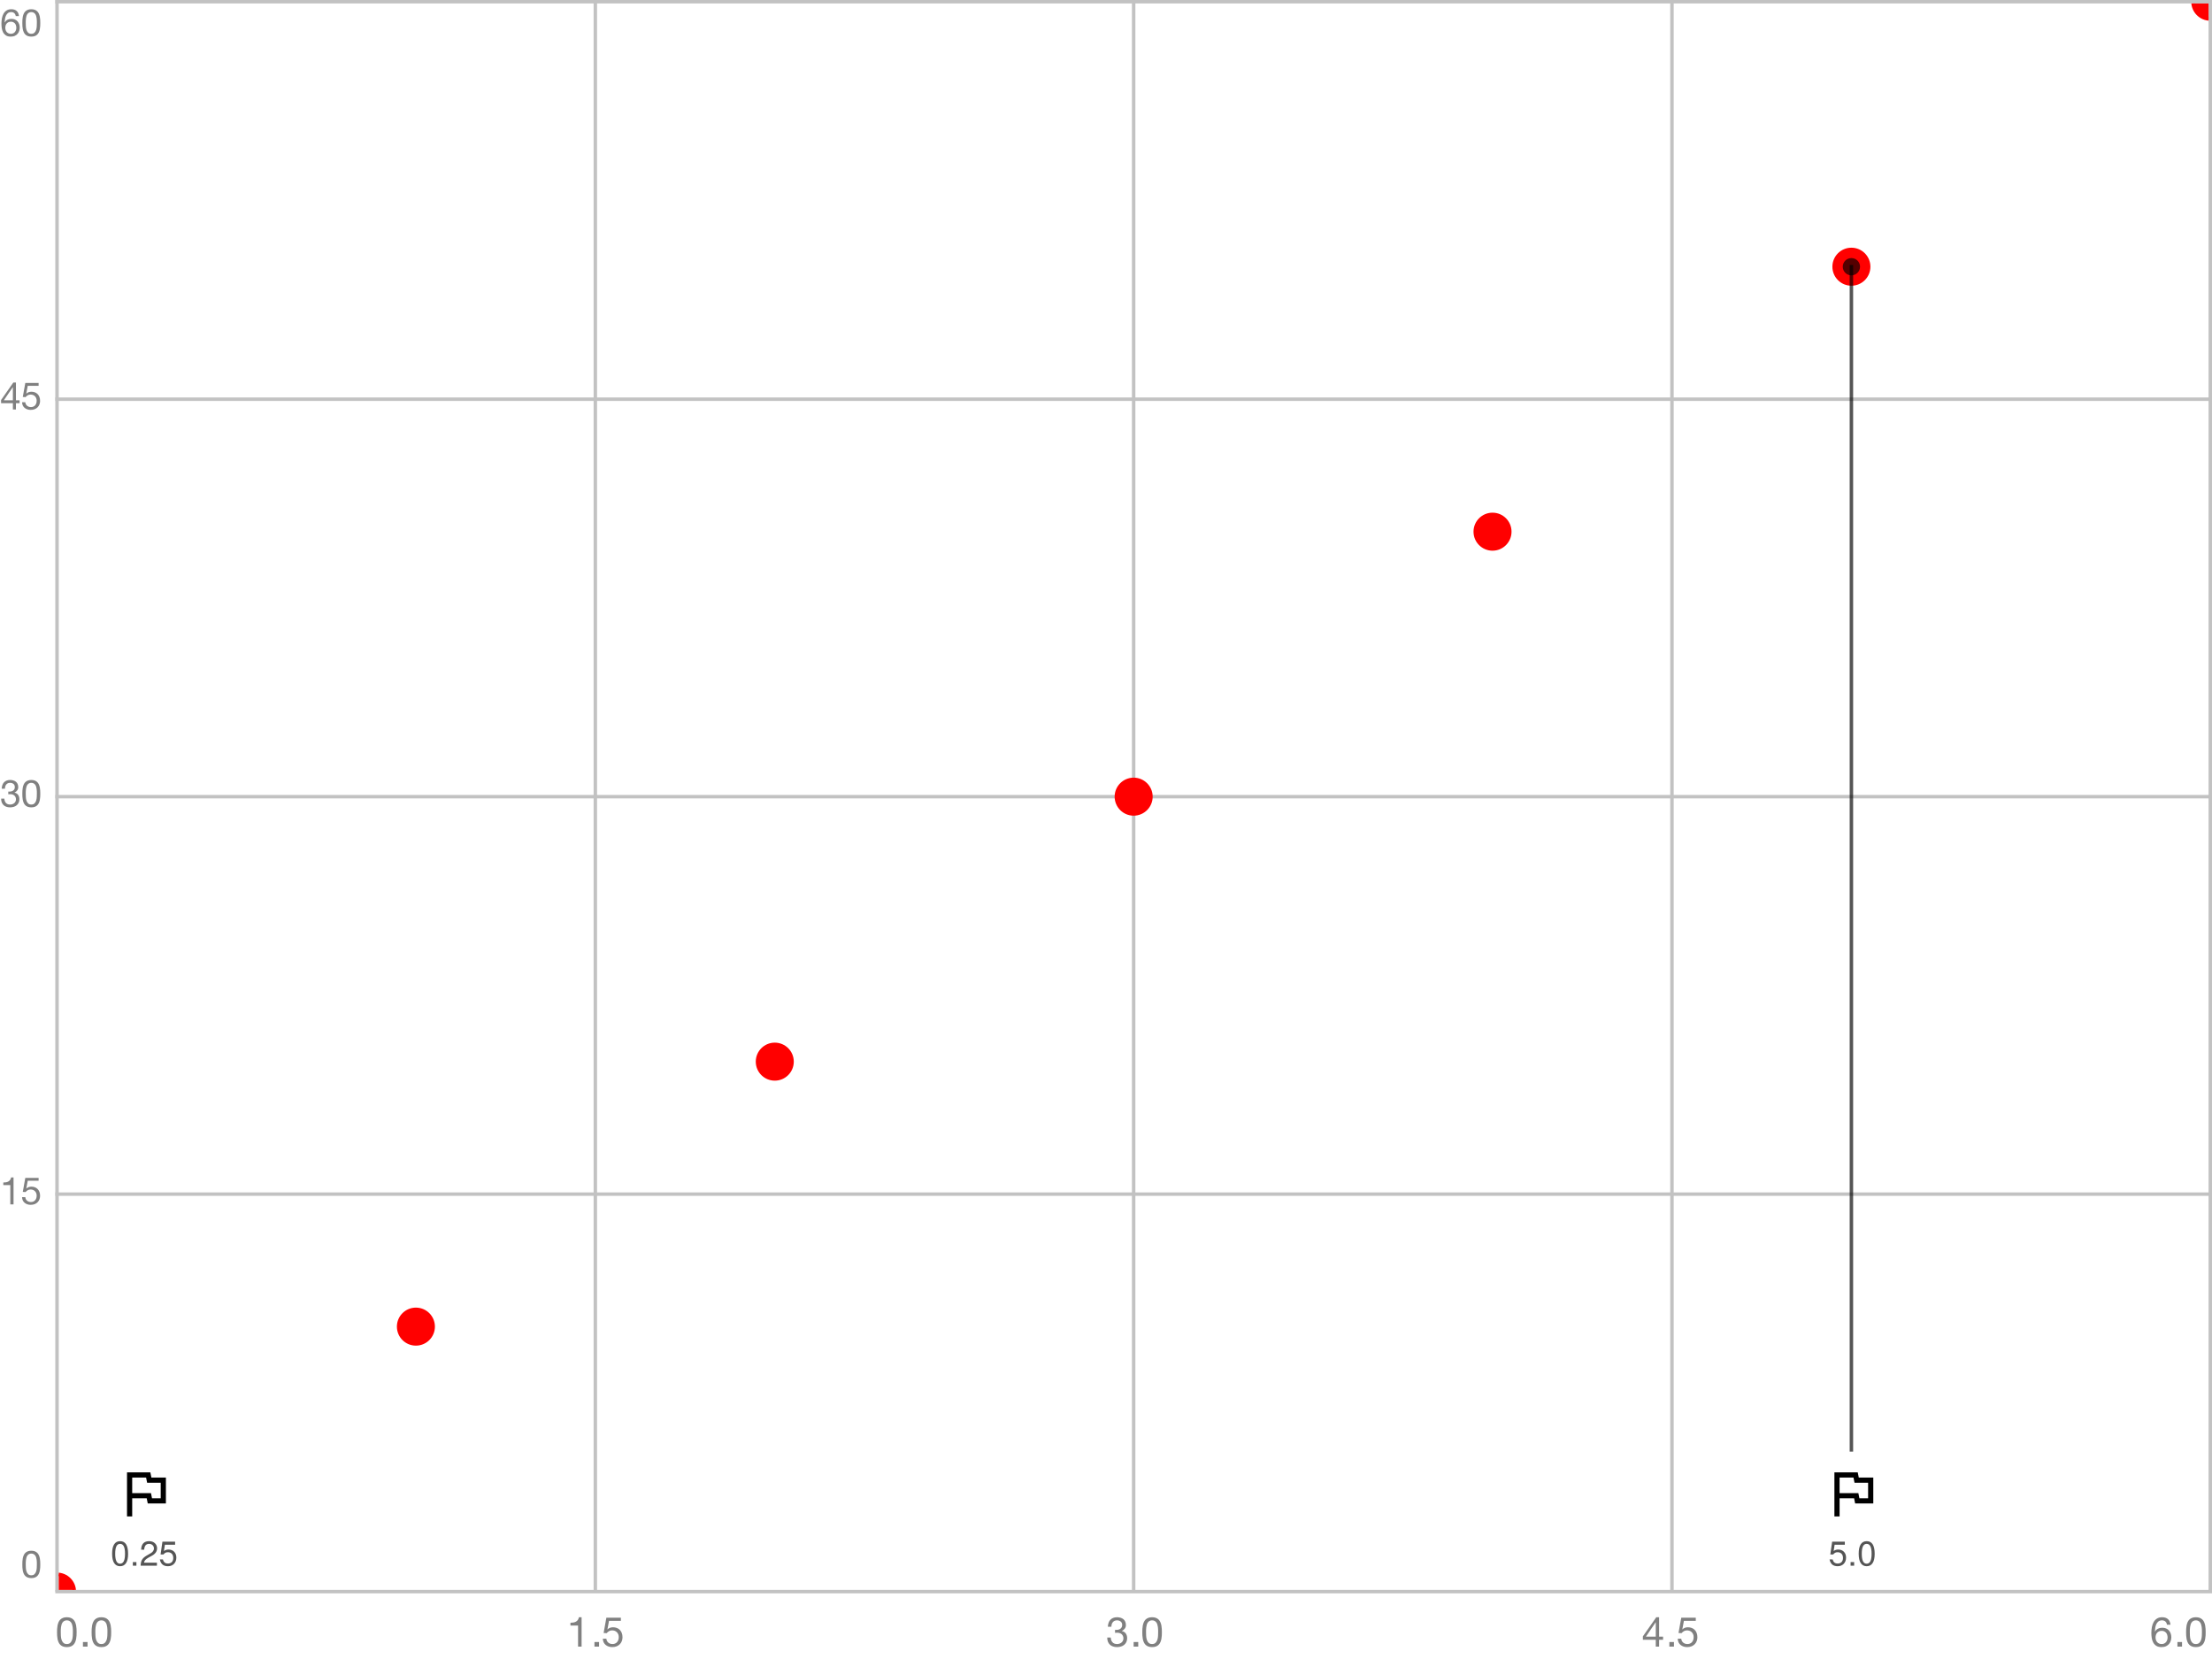
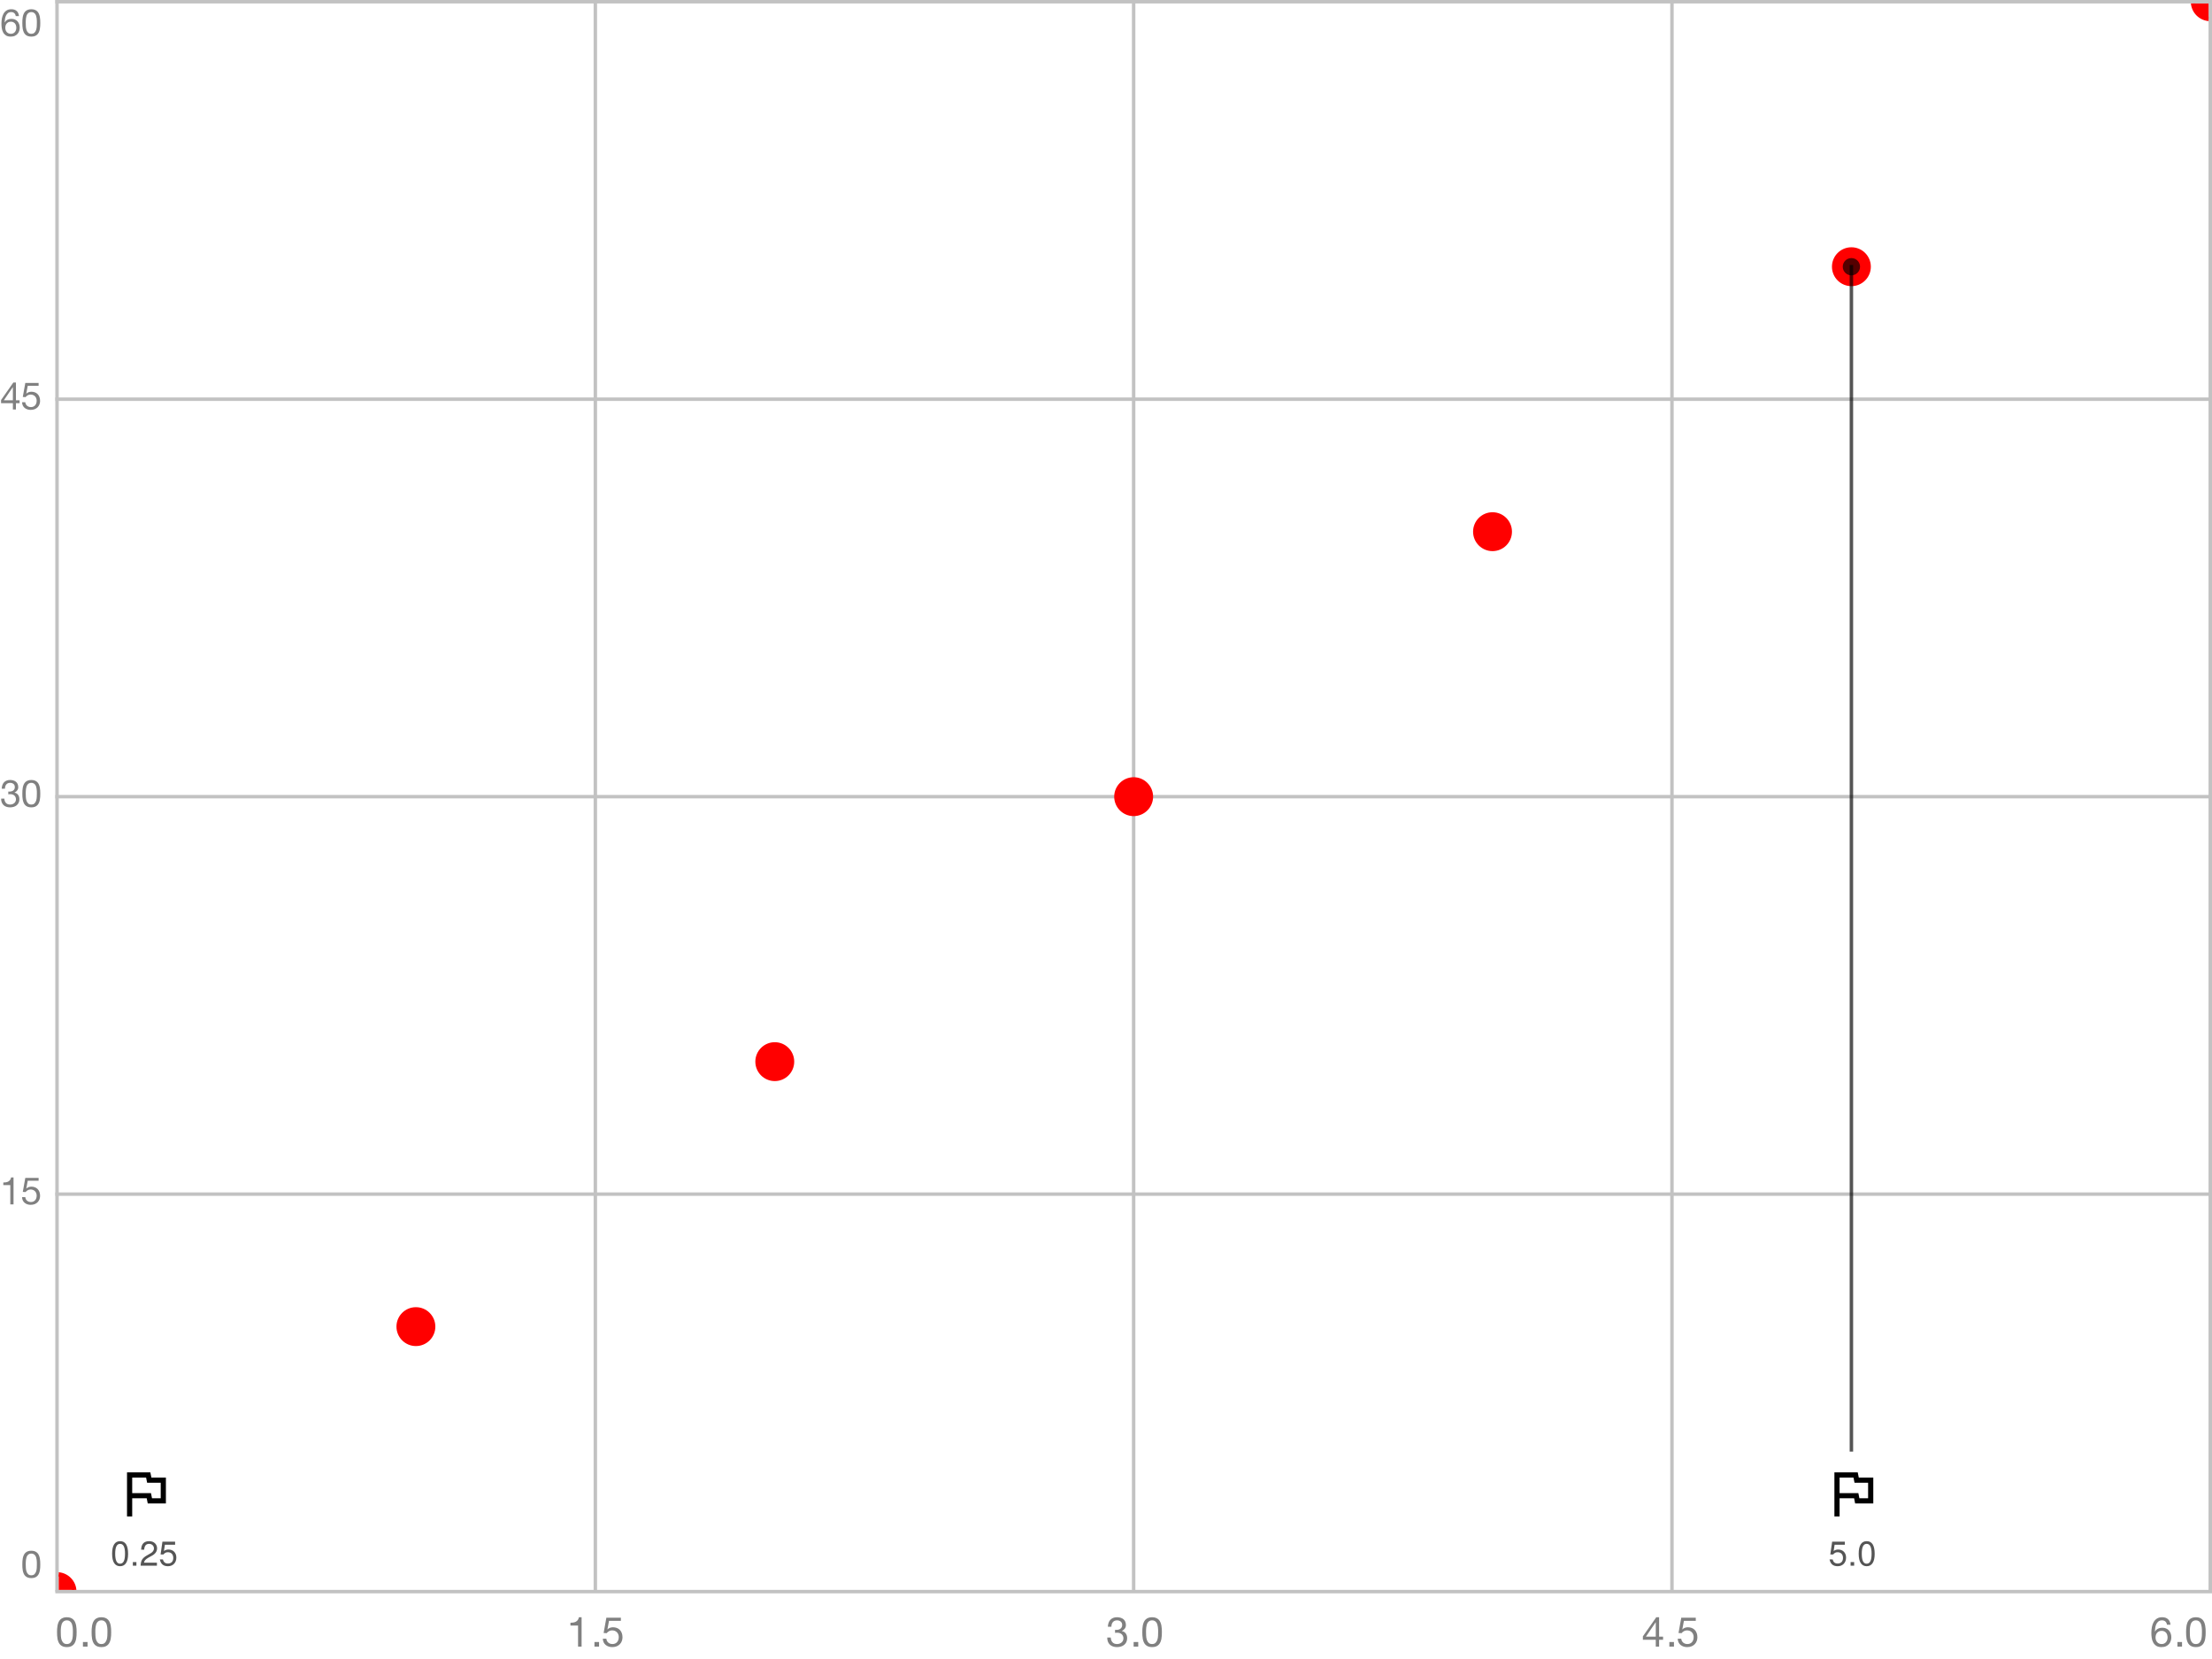
<svg xmlns="http://www.w3.org/2000/svg" color-interpolation="auto" color-rendering="auto" fill="black" fill-opacity="1" font-family="'Dialog'" font-size="12px" font-style="normal" font-weight="normal" height="480" image-rendering="auto" shape-rendering="auto" stroke="black" stroke-dasharray="none" stroke-dashoffset="0" stroke-linecap="square" stroke-linejoin="miter" stroke-miterlimit="10" stroke-opacity="1" stroke-width="1" text-rendering="auto" width="640">
  <defs id="genericDefs" />
  <g>
    <defs id="defs1">
      <clipPath clipPathUnits="userSpaceOnUse" id="clipPath1">
        <path d="M0 0 L17 0 L17 15 L0 15 L0 0 Z" />
      </clipPath>
      <clipPath clipPathUnits="userSpaceOnUse" id="clipPath2">
        <path d="M0 0 L12 0 L12 14 L0 14 L0 0 Z" />
      </clipPath>
      <clipPath clipPathUnits="userSpaceOnUse" id="clipPath3">
        <path d="M17 1 L639 1 L639 460 L17 460 L17 1 Z" />
      </clipPath>
      <clipPath clipPathUnits="userSpaceOnUse" id="clipPath4">
        <path d="M0 0 L0 33 L21 33 L21 0 Z" />
      </clipPath>
      <clipPath clipPathUnits="userSpaceOnUse" id="clipPath5">
        <path d="M0 0 L0 24 L24 24 L24 0 Z" />
      </clipPath>
      <clipPath clipPathUnits="userSpaceOnUse" id="clipPath6">
        <path d="M0 0 L0 33 L18 33 L18 0 Z" />
      </clipPath>
    </defs>
    <g color-interpolation="linearRGB" color-rendering="optimizeQuality" fill="rgb(194,194,194)" image-rendering="optimizeQuality" stroke="rgb(194,194,194)">
      <line fill="none" x1="16.5" x2="639.5" y1="0.5" y2="0.5" />
      <line fill="none" x1="16.5" x2="639.5" y1="115.5" y2="115.5" />
      <line fill="none" x1="16.5" x2="639.5" y1="230.5" y2="230.5" />
      <line fill="none" x1="16.5" x2="639.5" y1="345.5" y2="345.5" />
      <line fill="none" x1="16.5" x2="639.5" y1="460.5" y2="460.5" />
      <line fill="none" x1="16.5" x2="16.5" y1="0.5" y2="460" />
      <line fill="none" x1="172.25" x2="172.25" y1="0.5" y2="460" />
      <line fill="none" x1="328" x2="328" y1="0.5" y2="460" />
      <line fill="none" x1="483.75" x2="483.75" y1="0.5" y2="460" />
      <line fill="none" x1="639.5" x2="639.5" y1="0.5" y2="460" />
    </g>
    <g color-interpolation="linearRGB" color-rendering="optimizeQuality" fill="gray" font-family="'Helvetica Neue'" image-rendering="optimizeQuality" stroke="gray" transform="translate(16,465)">
      <path clip-path="url(#clipPath1)" d="M1.584 7.236 Q1.584 6.924 1.59 6.546 Q1.596 6.168 1.65 5.79 Q1.704 5.412 1.806 5.052 Q1.908 4.692 2.106 4.422 Q2.304 4.152 2.604 3.984 Q2.904 3.816 3.336 3.816 Q3.768 3.816 4.068 3.984 Q4.368 4.152 4.566 4.422 Q4.764 4.692 4.866 5.052 Q4.968 5.412 5.022 5.79 Q5.076 6.168 5.082 6.546 Q5.088 6.924 5.088 7.236 Q5.088 7.716 5.058 8.31 Q5.028 8.904 4.866 9.426 Q4.704 9.948 4.344 10.308 Q3.984 10.668 3.336 10.668 Q2.688 10.668 2.328 10.308 Q1.968 9.948 1.806 9.426 Q1.644 8.904 1.614 8.31 Q1.584 7.716 1.584 7.236 ZM0.504 7.248 Q0.504 7.716 0.528 8.22 Q0.552 8.724 0.648 9.204 Q0.744 9.684 0.924 10.11 Q1.104 10.536 1.416 10.86 Q1.728 11.184 2.202 11.37 Q2.676 11.556 3.336 11.556 Q4.008 11.556 4.476 11.37 Q4.944 11.184 5.256 10.86 Q5.568 10.536 5.748 10.11 Q5.928 9.684 6.024 9.204 Q6.12 8.724 6.144 8.22 Q6.168 7.716 6.168 7.248 Q6.168 6.78 6.144 6.276 Q6.12 5.772 6.024 5.292 Q5.928 4.812 5.748 4.38 Q5.568 3.948 5.256 3.624 Q4.944 3.3 4.47 3.108 Q3.996 2.916 3.336 2.916 Q2.676 2.916 2.202 3.108 Q1.728 3.3 1.416 3.624 Q1.104 3.948 0.924 4.38 Q0.744 4.812 0.648 5.292 Q0.552 5.772 0.528 6.276 Q0.504 6.78 0.504 7.248 ZM7.996 10.092 L7.996 11.424 L9.328 11.424 L9.328 10.092 ZM11.584 7.236 Q11.584 6.924 11.59 6.546 Q11.596 6.168 11.65 5.79 Q11.704 5.412 11.806 5.052 Q11.908 4.692 12.106 4.422 Q12.304 4.152 12.604 3.984 Q12.904 3.816 13.336 3.816 Q13.768 3.816 14.068 3.984 Q14.368 4.152 14.566 4.422 Q14.764 4.692 14.866 5.052 Q14.968 5.412 15.022 5.79 Q15.076 6.168 15.082 6.546 Q15.088 6.924 15.088 7.236 Q15.088 7.716 15.058 8.31 Q15.028 8.904 14.866 9.426 Q14.704 9.948 14.344 10.308 Q13.984 10.668 13.336 10.668 Q12.688 10.668 12.328 10.308 Q11.968 9.948 11.806 9.426 Q11.644 8.904 11.614 8.31 Q11.584 7.716 11.584 7.236 ZM10.504 7.248 Q10.504 7.716 10.528 8.22 Q10.552 8.724 10.648 9.204 Q10.744 9.684 10.924 10.11 Q11.104 10.536 11.416 10.86 Q11.728 11.184 12.202 11.37 Q12.676 11.556 13.336 11.556 Q14.008 11.556 14.476 11.37 Q14.944 11.184 15.256 10.86 Q15.568 10.536 15.748 10.11 Q15.928 9.684 16.024 9.204 Q16.12 8.724 16.144 8.22 Q16.168 7.716 16.168 7.248 Q16.168 6.78 16.144 6.276 Q16.12 5.772 16.024 5.292 Q15.928 4.812 15.748 4.38 Q15.568 3.948 15.256 3.624 Q14.944 3.3 14.47 3.108 Q13.996 2.916 13.336 2.916 Q12.676 2.916 12.202 3.108 Q11.728 3.3 11.416 3.624 Q11.104 3.948 10.924 4.38 Q10.744 4.812 10.648 5.292 Q10.552 5.772 10.528 6.276 Q10.504 6.78 10.504 7.248 Z" stroke="none" />
    </g>
    <g color-interpolation="linearRGB" color-rendering="optimizeQuality" fill="gray" font-family="'Helvetica Neue'" image-rendering="optimizeQuality" stroke="gray" transform="translate(164,465)">
      <path clip-path="url(#clipPath1)" d="M4.272 11.424 L4.272 2.916 L3.492 2.916 Q3.408 3.396 3.18 3.708 Q2.952 4.02 2.622 4.2 Q2.292 4.38 1.884 4.446 Q1.476 4.512 1.044 4.512 L1.044 5.328 L3.252 5.328 L3.252 11.424 ZM7.996 10.092 L7.996 11.424 L9.328 11.424 L9.328 10.092 ZM15.64 3.96 L15.64 3.06 L11.44 3.06 L10.648 7.476 L11.524 7.524 Q11.824 7.164 12.214 6.942 Q12.604 6.72 13.108 6.72 Q13.54 6.72 13.894 6.864 Q14.248 7.008 14.5 7.266 Q14.752 7.524 14.89 7.878 Q15.028 8.232 15.028 8.652 Q15.028 9.156 14.884 9.534 Q14.74 9.912 14.494 10.164 Q14.248 10.416 13.918 10.542 Q13.588 10.668 13.228 10.668 Q12.844 10.668 12.526 10.554 Q12.208 10.44 11.974 10.23 Q11.74 10.02 11.602 9.738 Q11.464 9.456 11.44 9.132 L10.42 9.132 Q10.432 9.708 10.648 10.164 Q10.864 10.62 11.236 10.926 Q11.608 11.232 12.094 11.394 Q12.58 11.556 13.132 11.556 Q13.876 11.556 14.434 11.322 Q14.992 11.088 15.364 10.692 Q15.736 10.296 15.922 9.786 Q16.108 9.276 16.108 8.736 Q16.108 8.004 15.892 7.458 Q15.676 6.912 15.304 6.546 Q14.932 6.18 14.428 6 Q13.924 5.82 13.36 5.82 Q12.928 5.82 12.49 5.97 Q12.052 6.12 11.776 6.432 L11.752 6.408 L12.208 3.96 Z" stroke="none" />
    </g>
    <g color-interpolation="linearRGB" color-rendering="optimizeQuality" fill="gray" font-family="'Helvetica Neue'" image-rendering="optimizeQuality" stroke="gray" transform="translate(320,465)">
      <path clip-path="url(#clipPath1)" d="M2.616 6.564 L2.616 7.428 Q2.904 7.392 3.228 7.392 Q3.612 7.392 3.942 7.494 Q4.272 7.596 4.512 7.806 Q4.752 8.016 4.896 8.322 Q5.04 8.628 5.04 9.024 Q5.04 9.408 4.89 9.714 Q4.74 10.02 4.488 10.23 Q4.236 10.44 3.9 10.554 Q3.564 10.668 3.192 10.668 Q2.316 10.668 1.86 10.146 Q1.404 9.624 1.38 8.796 L0.36 8.796 Q0.348 9.456 0.546 9.972 Q0.744 10.488 1.116 10.842 Q1.488 11.196 2.016 11.376 Q2.544 11.556 3.192 11.556 Q3.792 11.556 4.326 11.394 Q4.86 11.232 5.256 10.908 Q5.652 10.584 5.886 10.098 Q6.12 9.612 6.12 8.976 Q6.12 8.208 5.742 7.644 Q5.364 7.08 4.584 6.912 L4.584 6.888 Q5.088 6.66 5.424 6.216 Q5.76 5.772 5.76 5.196 Q5.76 4.608 5.562 4.176 Q5.364 3.744 5.016 3.468 Q4.668 3.192 4.194 3.054 Q3.72 2.916 3.168 2.916 Q2.532 2.916 2.046 3.12 Q1.56 3.324 1.236 3.684 Q0.912 4.044 0.738 4.548 Q0.564 5.052 0.54 5.664 L1.56 5.664 Q1.56 5.292 1.656 4.956 Q1.752 4.62 1.95 4.368 Q2.148 4.116 2.454 3.966 Q2.76 3.816 3.168 3.816 Q3.816 3.816 4.248 4.158 Q4.68 4.5 4.68 5.184 Q4.68 5.52 4.548 5.784 Q4.416 6.048 4.194 6.222 Q3.972 6.396 3.678 6.486 Q3.384 6.576 3.06 6.576 L2.844 6.576 Q2.784 6.576 2.724 6.576 Q2.676 6.576 2.616 6.564 ZM7.996 10.092 L7.996 11.424 L9.328 11.424 L9.328 10.092 ZM11.584 7.236 Q11.584 6.924 11.59 6.546 Q11.596 6.168 11.65 5.79 Q11.704 5.412 11.806 5.052 Q11.908 4.692 12.106 4.422 Q12.304 4.152 12.604 3.984 Q12.904 3.816 13.336 3.816 Q13.768 3.816 14.068 3.984 Q14.368 4.152 14.566 4.422 Q14.764 4.692 14.866 5.052 Q14.968 5.412 15.022 5.79 Q15.076 6.168 15.082 6.546 Q15.088 6.924 15.088 7.236 Q15.088 7.716 15.058 8.31 Q15.028 8.904 14.866 9.426 Q14.704 9.948 14.344 10.308 Q13.984 10.668 13.336 10.668 Q12.688 10.668 12.328 10.308 Q11.968 9.948 11.806 9.426 Q11.644 8.904 11.614 8.31 Q11.584 7.716 11.584 7.236 ZM10.504 7.248 Q10.504 7.716 10.528 8.22 Q10.552 8.724 10.648 9.204 Q10.744 9.684 10.924 10.11 Q11.104 10.536 11.416 10.86 Q11.728 11.184 12.202 11.37 Q12.676 11.556 13.336 11.556 Q14.008 11.556 14.476 11.37 Q14.944 11.184 15.256 10.86 Q15.568 10.536 15.748 10.11 Q15.928 9.684 16.024 9.204 Q16.12 8.724 16.144 8.22 Q16.168 7.716 16.168 7.248 Q16.168 6.78 16.144 6.276 Q16.12 5.772 16.024 5.292 Q15.928 4.812 15.748 4.38 Q15.568 3.948 15.256 3.624 Q14.944 3.3 14.47 3.108 Q13.996 2.916 13.336 2.916 Q12.676 2.916 12.202 3.108 Q11.728 3.3 11.416 3.624 Q11.104 3.948 10.924 4.38 Q10.744 4.812 10.648 5.292 Q10.552 5.772 10.528 6.276 Q10.504 6.78 10.504 7.248 Z" stroke="none" />
    </g>
    <g color-interpolation="linearRGB" color-rendering="optimizeQuality" fill="gray" font-family="'Helvetica Neue'" image-rendering="optimizeQuality" stroke="gray" transform="translate(475,465)">
      <path clip-path="url(#clipPath1)" d="M4.068 8.532 L1.212 8.532 L4.044 4.368 L4.068 4.368 ZM5.028 8.532 L5.028 2.916 L4.212 2.916 L0.336 8.448 L0.336 9.432 L4.068 9.432 L4.068 11.424 L5.028 11.424 L5.028 9.432 L6.18 9.432 L6.18 8.532 ZM7.996 10.092 L7.996 11.424 L9.328 11.424 L9.328 10.092 ZM15.64 3.96 L15.64 3.06 L11.44 3.06 L10.648 7.476 L11.524 7.524 Q11.824 7.164 12.214 6.942 Q12.604 6.72 13.108 6.72 Q13.54 6.72 13.894 6.864 Q14.248 7.008 14.5 7.266 Q14.752 7.524 14.89 7.878 Q15.028 8.232 15.028 8.652 Q15.028 9.156 14.884 9.534 Q14.74 9.912 14.494 10.164 Q14.248 10.416 13.918 10.542 Q13.588 10.668 13.228 10.668 Q12.844 10.668 12.526 10.554 Q12.208 10.44 11.974 10.23 Q11.74 10.02 11.602 9.738 Q11.464 9.456 11.44 9.132 L10.42 9.132 Q10.432 9.708 10.648 10.164 Q10.864 10.62 11.236 10.926 Q11.608 11.232 12.094 11.394 Q12.58 11.556 13.132 11.556 Q13.876 11.556 14.434 11.322 Q14.992 11.088 15.364 10.692 Q15.736 10.296 15.922 9.786 Q16.108 9.276 16.108 8.736 Q16.108 8.004 15.892 7.458 Q15.676 6.912 15.304 6.546 Q14.932 6.18 14.428 6 Q13.924 5.82 13.36 5.82 Q12.928 5.82 12.49 5.97 Q12.052 6.12 11.776 6.432 L11.752 6.408 L12.208 3.96 Z" stroke="none" />
    </g>
    <g color-interpolation="linearRGB" color-rendering="optimizeQuality" fill="gray" font-family="'Helvetica Neue'" image-rendering="optimizeQuality" stroke="gray" transform="translate(622,465)">
      <path clip-path="url(#clipPath1)" d="M4.968 5.088 L5.988 5.088 Q5.892 4.032 5.268 3.474 Q4.644 2.916 3.588 2.916 Q2.676 2.916 2.076 3.3 Q1.476 3.684 1.116 4.32 Q0.756 4.956 0.606 5.778 Q0.456 6.6 0.456 7.476 Q0.456 8.148 0.558 8.868 Q0.66 9.588 0.972 10.188 Q1.284 10.788 1.86 11.172 Q2.436 11.556 3.384 11.556 Q4.188 11.556 4.734 11.286 Q5.28 11.016 5.61 10.602 Q5.94 10.188 6.084 9.684 Q6.228 9.18 6.228 8.712 Q6.228 8.124 6.048 7.62 Q5.868 7.116 5.538 6.744 Q5.208 6.372 4.722 6.162 Q4.236 5.952 3.624 5.952 Q2.928 5.952 2.394 6.216 Q1.86 6.48 1.5 7.068 L1.476 7.044 Q1.488 6.552 1.572 5.988 Q1.656 5.424 1.878 4.938 Q2.1 4.452 2.496 4.134 Q2.892 3.816 3.54 3.816 Q4.152 3.816 4.524 4.164 Q4.896 4.512 4.968 5.088 ZM3.432 6.852 Q3.864 6.852 4.188 7.008 Q4.512 7.164 4.728 7.422 Q4.944 7.68 5.046 8.034 Q5.148 8.388 5.148 8.784 Q5.148 9.156 5.034 9.498 Q4.92 9.84 4.704 10.104 Q4.488 10.368 4.17 10.518 Q3.852 10.668 3.432 10.668 Q3.012 10.668 2.682 10.518 Q2.352 10.368 2.13 10.116 Q1.908 9.864 1.788 9.516 Q1.668 9.168 1.668 8.772 Q1.668 8.376 1.782 8.022 Q1.896 7.668 2.124 7.41 Q2.352 7.152 2.676 7.002 Q3 6.852 3.432 6.852 ZM7.996 10.092 L7.996 11.424 L9.328 11.424 L9.328 10.092 ZM11.584 7.236 Q11.584 6.924 11.59 6.546 Q11.596 6.168 11.65 5.79 Q11.704 5.412 11.806 5.052 Q11.908 4.692 12.106 4.422 Q12.304 4.152 12.604 3.984 Q12.904 3.816 13.336 3.816 Q13.768 3.816 14.068 3.984 Q14.368 4.152 14.566 4.422 Q14.764 4.692 14.866 5.052 Q14.968 5.412 15.022 5.79 Q15.076 6.168 15.082 6.546 Q15.088 6.924 15.088 7.236 Q15.088 7.716 15.058 8.31 Q15.028 8.904 14.866 9.426 Q14.704 9.948 14.344 10.308 Q13.984 10.668 13.336 10.668 Q12.688 10.668 12.328 10.308 Q11.968 9.948 11.806 9.426 Q11.644 8.904 11.614 8.31 Q11.584 7.716 11.584 7.236 ZM10.504 7.248 Q10.504 7.716 10.528 8.22 Q10.552 8.724 10.648 9.204 Q10.744 9.684 10.924 10.11 Q11.104 10.536 11.416 10.86 Q11.728 11.184 12.202 11.37 Q12.676 11.556 13.336 11.556 Q14.008 11.556 14.476 11.37 Q14.944 11.184 15.256 10.86 Q15.568 10.536 15.748 10.11 Q15.928 9.684 16.024 9.204 Q16.12 8.724 16.144 8.22 Q16.168 7.716 16.168 7.248 Q16.168 6.78 16.144 6.276 Q16.12 5.772 16.024 5.292 Q15.928 4.812 15.748 4.38 Q15.568 3.948 15.256 3.624 Q14.944 3.3 14.47 3.108 Q13.996 2.916 13.336 2.916 Q12.676 2.916 12.202 3.108 Q11.728 3.3 11.416 3.624 Q11.104 3.948 10.924 4.38 Q10.744 4.812 10.648 5.292 Q10.552 5.772 10.528 6.276 Q10.504 6.78 10.504 7.248 Z" stroke="none" />
    </g>
    <g color-interpolation="linearRGB" color-rendering="optimizeQuality" fill="gray" font-family="'Helvetica Neue'" font-size="11px" image-rendering="optimizeQuality" stroke="gray" transform="translate(0,446)">
      <path clip-path="url(#clipPath2)" d="M7.452 6.633 Q7.452 6.347 7.457 6 Q7.463 5.654 7.513 5.308 Q7.562 4.961 7.655 4.631 Q7.749 4.301 7.931 4.053 Q8.112 3.806 8.387 3.652 Q8.662 3.498 9.058 3.498 Q9.454 3.498 9.729 3.652 Q10.004 3.806 10.185 4.053 Q10.367 4.301 10.46 4.631 Q10.554 4.961 10.604 5.308 Q10.653 5.654 10.659 6 Q10.664 6.347 10.664 6.633 Q10.664 7.073 10.636 7.617 Q10.609 8.162 10.46 8.64 Q10.312 9.119 9.982 9.449 Q9.652 9.779 9.058 9.779 Q8.464 9.779 8.134 9.449 Q7.804 9.119 7.655 8.64 Q7.507 8.162 7.479 7.617 Q7.452 7.073 7.452 6.633 ZM6.462 6.644 Q6.462 7.073 6.484 7.535 Q6.506 7.997 6.594 8.437 Q6.682 8.877 6.847 9.268 Q7.012 9.658 7.298 9.955 Q7.584 10.252 8.018 10.422 Q8.453 10.593 9.058 10.593 Q9.674 10.593 10.103 10.422 Q10.532 10.252 10.818 9.955 Q11.104 9.658 11.269 9.268 Q11.434 8.877 11.522 8.437 Q11.61 7.997 11.632 7.535 Q11.654 7.073 11.654 6.644 Q11.654 6.215 11.632 5.753 Q11.61 5.291 11.522 4.851 Q11.434 4.411 11.269 4.015 Q11.104 3.619 10.818 3.322 Q10.532 3.025 10.098 2.849 Q9.663 2.673 9.058 2.673 Q8.453 2.673 8.018 2.849 Q7.584 3.025 7.298 3.322 Q7.012 3.619 6.847 4.015 Q6.682 4.411 6.594 4.851 Q6.506 5.291 6.484 5.753 Q6.462 6.215 6.462 6.644 Z" stroke="none" />
    </g>
    <g color-interpolation="linearRGB" color-rendering="optimizeQuality" fill="gray" font-family="'Helvetica Neue'" font-size="11px" image-rendering="optimizeQuality" stroke="gray" transform="translate(0,338)">
      <path clip-path="url(#clipPath2)" d="M3.916 10.472 L3.916 2.673 L3.201 2.673 Q3.124 3.113 2.915 3.399 Q2.706 3.685 2.404 3.85 Q2.101 4.015 1.727 4.075 Q1.353 4.136 0.957 4.136 L0.957 4.884 L2.981 4.884 L2.981 10.472 ZM11.17 3.63 L11.17 2.805 L7.32 2.805 L6.594 6.853 L7.397 6.897 Q7.672 6.567 8.03 6.364 Q8.387 6.16 8.849 6.16 Q9.245 6.16 9.569 6.292 Q9.894 6.424 10.125 6.66 Q10.356 6.897 10.482 7.221 Q10.609 7.546 10.609 7.931 Q10.609 8.393 10.477 8.739 Q10.345 9.086 10.12 9.317 Q9.894 9.548 9.591 9.664 Q9.289 9.779 8.959 9.779 Q8.607 9.779 8.316 9.675 Q8.024 9.57 7.809 9.377 Q7.595 9.185 7.468 8.927 Q7.342 8.668 7.32 8.371 L6.385 8.371 Q6.396 8.899 6.594 9.317 Q6.792 9.735 7.133 10.015 Q7.474 10.296 7.92 10.444 Q8.365 10.593 8.871 10.593 Q9.553 10.593 10.065 10.379 Q10.576 10.164 10.917 9.801 Q11.258 9.438 11.428 8.97 Q11.599 8.503 11.599 8.008 Q11.599 7.337 11.401 6.837 Q11.203 6.336 10.862 6 Q10.521 5.665 10.059 5.5 Q9.597 5.335 9.08 5.335 Q8.684 5.335 8.283 5.473 Q7.881 5.61 7.628 5.896 L7.606 5.874 L8.024 3.63 Z" stroke="none" />
    </g>
    <g color-interpolation="linearRGB" color-rendering="optimizeQuality" fill="gray" font-family="'Helvetica Neue'" font-size="11px" image-rendering="optimizeQuality" stroke="gray" transform="translate(0,223)">
      <path clip-path="url(#clipPath2)" d="M2.398 6.017 L2.398 6.809 Q2.662 6.776 2.959 6.776 Q3.311 6.776 3.614 6.87 Q3.916 6.963 4.136 7.155 Q4.356 7.348 4.488 7.628 Q4.62 7.909 4.62 8.272 Q4.62 8.624 4.482 8.905 Q4.345 9.185 4.114 9.377 Q3.883 9.57 3.575 9.675 Q3.267 9.779 2.926 9.779 Q2.123 9.779 1.705 9.3 Q1.287 8.822 1.265 8.063 L0.33 8.063 Q0.319 8.668 0.5 9.141 Q0.682 9.614 1.023 9.938 Q1.364 10.263 1.848 10.428 Q2.332 10.593 2.926 10.593 Q3.476 10.593 3.966 10.444 Q4.455 10.296 4.818 9.999 Q5.181 9.702 5.396 9.257 Q5.61 8.811 5.61 8.228 Q5.61 7.524 5.263 7.007 Q4.917 6.49 4.202 6.336 L4.202 6.314 Q4.664 6.105 4.972 5.698 Q5.28 5.291 5.28 4.763 Q5.28 4.224 5.098 3.828 Q4.917 3.432 4.598 3.179 Q4.279 2.926 3.845 2.8 Q3.41 2.673 2.904 2.673 Q2.321 2.673 1.875 2.86 Q1.43 3.047 1.133 3.377 Q0.836 3.707 0.676 4.169 Q0.517 4.631 0.495 5.192 L1.43 5.192 Q1.43 4.851 1.518 4.543 Q1.606 4.235 1.788 4.004 Q1.969 3.773 2.249 3.635 Q2.53 3.498 2.904 3.498 Q3.498 3.498 3.894 3.812 Q4.29 4.125 4.29 4.752 Q4.29 5.06 4.169 5.302 Q4.048 5.544 3.845 5.704 Q3.641 5.863 3.372 5.946 Q3.102 6.028 2.805 6.028 L2.607 6.028 Q2.552 6.028 2.497 6.028 Q2.453 6.028 2.398 6.017 ZM7.452 6.633 Q7.452 6.347 7.457 6 Q7.463 5.654 7.513 5.308 Q7.562 4.961 7.655 4.631 Q7.749 4.301 7.931 4.053 Q8.112 3.806 8.387 3.652 Q8.662 3.498 9.058 3.498 Q9.454 3.498 9.729 3.652 Q10.004 3.806 10.185 4.053 Q10.367 4.301 10.46 4.631 Q10.554 4.961 10.604 5.308 Q10.653 5.654 10.659 6 Q10.664 6.347 10.664 6.633 Q10.664 7.073 10.636 7.617 Q10.609 8.162 10.46 8.64 Q10.312 9.119 9.982 9.449 Q9.652 9.779 9.058 9.779 Q8.464 9.779 8.134 9.449 Q7.804 9.119 7.655 8.64 Q7.507 8.162 7.479 7.617 Q7.452 7.073 7.452 6.633 ZM6.462 6.644 Q6.462 7.073 6.484 7.535 Q6.506 7.997 6.594 8.437 Q6.682 8.877 6.847 9.268 Q7.012 9.658 7.298 9.955 Q7.584 10.252 8.018 10.422 Q8.453 10.593 9.058 10.593 Q9.674 10.593 10.103 10.422 Q10.532 10.252 10.818 9.955 Q11.104 9.658 11.269 9.268 Q11.434 8.877 11.522 8.437 Q11.61 7.997 11.632 7.535 Q11.654 7.073 11.654 6.644 Q11.654 6.215 11.632 5.753 Q11.61 5.291 11.522 4.851 Q11.434 4.411 11.269 4.015 Q11.104 3.619 10.818 3.322 Q10.532 3.025 10.098 2.849 Q9.663 2.673 9.058 2.673 Q8.453 2.673 8.018 2.849 Q7.584 3.025 7.298 3.322 Q7.012 3.619 6.847 4.015 Q6.682 4.411 6.594 4.851 Q6.506 5.291 6.484 5.753 Q6.462 6.215 6.462 6.644 Z" stroke="none" />
    </g>
    <g color-interpolation="linearRGB" color-rendering="optimizeQuality" fill="gray" font-family="'Helvetica Neue'" font-size="11px" image-rendering="optimizeQuality" stroke="gray" transform="translate(0,108)">
      <path clip-path="url(#clipPath2)" d="M3.729 7.821 L1.111 7.821 L3.707 4.004 L3.729 4.004 ZM4.609 7.821 L4.609 2.673 L3.861 2.673 L0.308 7.744 L0.308 8.646 L3.729 8.646 L3.729 10.472 L4.609 10.472 L4.609 8.646 L5.665 8.646 L5.665 7.821 ZM11.17 3.63 L11.17 2.805 L7.32 2.805 L6.594 6.853 L7.397 6.897 Q7.672 6.567 8.03 6.364 Q8.387 6.16 8.849 6.16 Q9.245 6.16 9.569 6.292 Q9.894 6.424 10.125 6.66 Q10.356 6.897 10.482 7.221 Q10.609 7.546 10.609 7.931 Q10.609 8.393 10.477 8.739 Q10.345 9.086 10.12 9.317 Q9.894 9.548 9.591 9.664 Q9.289 9.779 8.959 9.779 Q8.607 9.779 8.316 9.675 Q8.024 9.57 7.809 9.377 Q7.595 9.185 7.468 8.927 Q7.342 8.668 7.32 8.371 L6.385 8.371 Q6.396 8.899 6.594 9.317 Q6.792 9.735 7.133 10.015 Q7.474 10.296 7.92 10.444 Q8.365 10.593 8.871 10.593 Q9.553 10.593 10.065 10.379 Q10.576 10.164 10.917 9.801 Q11.258 9.438 11.428 8.97 Q11.599 8.503 11.599 8.008 Q11.599 7.337 11.401 6.837 Q11.203 6.336 10.862 6 Q10.521 5.665 10.059 5.5 Q9.597 5.335 9.08 5.335 Q8.684 5.335 8.283 5.473 Q7.881 5.61 7.628 5.896 L7.606 5.874 L8.024 3.63 Z" stroke="none" />
    </g>
    <g color-interpolation="linearRGB" color-rendering="optimizeQuality" fill="gray" font-family="'Helvetica Neue'" font-size="11px" image-rendering="optimizeQuality" stroke="gray">
      <path clip-path="url(#clipPath2)" d="M4.554 4.664 L5.489 4.664 Q5.401 3.696 4.829 3.184 Q4.257 2.673 3.289 2.673 Q2.453 2.673 1.903 3.025 Q1.353 3.377 1.023 3.96 Q0.693 4.543 0.555 5.296 Q0.418 6.05 0.418 6.853 Q0.418 7.469 0.511 8.129 Q0.605 8.789 0.891 9.339 Q1.177 9.889 1.705 10.241 Q2.233 10.593 3.102 10.593 Q3.839 10.593 4.34 10.345 Q4.84 10.098 5.143 9.719 Q5.445 9.339 5.577 8.877 Q5.709 8.415 5.709 7.986 Q5.709 7.447 5.544 6.985 Q5.379 6.523 5.077 6.182 Q4.774 5.841 4.329 5.649 Q3.883 5.456 3.322 5.456 Q2.684 5.456 2.195 5.698 Q1.705 5.94 1.375 6.479 L1.353 6.457 Q1.364 6.006 1.441 5.489 Q1.518 4.972 1.722 4.527 Q1.925 4.081 2.288 3.789 Q2.651 3.498 3.245 3.498 Q3.806 3.498 4.147 3.817 Q4.488 4.136 4.554 4.664 ZM3.146 6.281 Q3.542 6.281 3.839 6.424 Q4.136 6.567 4.334 6.803 Q4.532 7.04 4.625 7.364 Q4.719 7.689 4.719 8.052 Q4.719 8.393 4.614 8.707 Q4.51 9.02 4.312 9.262 Q4.114 9.504 3.822 9.642 Q3.531 9.779 3.146 9.779 Q2.761 9.779 2.458 9.642 Q2.156 9.504 1.952 9.273 Q1.749 9.042 1.639 8.723 Q1.529 8.404 1.529 8.041 Q1.529 7.678 1.633 7.354 Q1.738 7.029 1.947 6.793 Q2.156 6.556 2.453 6.418 Q2.75 6.281 3.146 6.281 ZM7.452 6.633 Q7.452 6.347 7.457 6 Q7.463 5.654 7.513 5.308 Q7.562 4.961 7.655 4.631 Q7.749 4.301 7.931 4.053 Q8.112 3.806 8.387 3.652 Q8.662 3.498 9.058 3.498 Q9.454 3.498 9.729 3.652 Q10.004 3.806 10.185 4.053 Q10.367 4.301 10.46 4.631 Q10.554 4.961 10.604 5.308 Q10.653 5.654 10.659 6 Q10.664 6.347 10.664 6.633 Q10.664 7.073 10.636 7.617 Q10.609 8.162 10.46 8.64 Q10.312 9.119 9.982 9.449 Q9.652 9.779 9.058 9.779 Q8.464 9.779 8.134 9.449 Q7.804 9.119 7.655 8.64 Q7.507 8.162 7.479 7.617 Q7.452 7.073 7.452 6.633 ZM6.462 6.644 Q6.462 7.073 6.484 7.535 Q6.506 7.997 6.594 8.437 Q6.682 8.877 6.847 9.268 Q7.012 9.658 7.298 9.955 Q7.584 10.252 8.018 10.422 Q8.453 10.593 9.058 10.593 Q9.674 10.593 10.103 10.422 Q10.532 10.252 10.818 9.955 Q11.104 9.658 11.269 9.268 Q11.434 8.877 11.522 8.437 Q11.61 7.997 11.632 7.535 Q11.654 7.073 11.654 6.644 Q11.654 6.215 11.632 5.753 Q11.61 5.291 11.522 4.851 Q11.434 4.411 11.269 4.015 Q11.104 3.619 10.818 3.322 Q10.532 3.025 10.098 2.849 Q9.663 2.673 9.058 2.673 Q8.453 2.673 8.018 2.849 Q7.584 3.025 7.298 3.322 Q7.012 3.619 6.847 4.015 Q6.682 4.411 6.594 4.851 Q6.506 5.291 6.484 5.753 Q6.462 6.215 6.462 6.644 Z" stroke="none" />
    </g>
    <g color-interpolation="linearRGB" color-rendering="optimizeQuality" fill="red" image-rendering="optimizeQuality" stroke="red">
      <circle clip-path="url(#clipPath3)" cx="16.5" cy="460.5" r="5" stroke="none" />
-       <circle clip-path="url(#clipPath3)" cx="16.5" cy="460.5" fill="none" r="5" />
-       <circle clip-path="url(#clipPath3)" cx="120.333" cy="383.833" r="5" stroke="none" />
-       <circle clip-path="url(#clipPath3)" cx="120.333" cy="383.833" fill="none" r="5" />
-       <circle clip-path="url(#clipPath3)" cx="224.167" cy="307.167" r="5" stroke="none" />
-       <circle clip-path="url(#clipPath3)" cx="224.167" cy="307.167" fill="none" r="5" />
-       <circle clip-path="url(#clipPath3)" cx="328" cy="230.5" r="5" stroke="none" />
-       <circle clip-path="url(#clipPath3)" cx="328" cy="230.5" fill="none" r="5" />
-       <circle clip-path="url(#clipPath3)" cx="431.833" cy="153.833" r="5" stroke="none" />
-       <circle clip-path="url(#clipPath3)" cx="431.833" cy="153.833" fill="none" r="5" />
-       <circle clip-path="url(#clipPath3)" cx="535.667" cy="77.167" r="5" stroke="none" />
-       <circle clip-path="url(#clipPath3)" cx="535.667" cy="77.167" fill="none" r="5" />
-       <circle clip-path="url(#clipPath3)" cx="639.5" cy="0.5" r="5" stroke="none" />
-       <circle clip-path="url(#clipPath3)" cx="639.5" cy="0.5" fill="none" r="5" />
+       <circle clip-path="url(#clipPath3)" cx="16.5" cy="460.5" fill="none" r="5" stroke-linecap="round" stroke-linejoin="round" stroke-width="1.25" />
+       <circle clip-path="url(#clipPath3)" cx="120.333" cy="383.833" r="5" stroke="none" stroke-linecap="round" stroke-linejoin="round" stroke-width="1.25" />
+       <circle clip-path="url(#clipPath3)" cx="120.333" cy="383.833" fill="none" r="5" stroke-linecap="round" stroke-linejoin="round" stroke-width="1.25" />
+       <circle clip-path="url(#clipPath3)" cx="224.167" cy="307.167" r="5" stroke="none" stroke-linecap="round" stroke-linejoin="round" stroke-width="1.25" />
+       <circle clip-path="url(#clipPath3)" cx="224.167" cy="307.167" fill="none" r="5" stroke-linecap="round" stroke-linejoin="round" stroke-width="1.25" />
+       <circle clip-path="url(#clipPath3)" cx="328" cy="230.5" r="5" stroke="none" stroke-linecap="round" stroke-linejoin="round" stroke-width="1.25" />
+       <circle clip-path="url(#clipPath3)" cx="328" cy="230.5" fill="none" r="5" stroke-linecap="round" stroke-linejoin="round" stroke-width="1.25" />
+       <circle clip-path="url(#clipPath3)" cx="431.833" cy="153.833" r="5" stroke="none" stroke-linecap="round" stroke-linejoin="round" stroke-width="1.25" />
+       <circle clip-path="url(#clipPath3)" cx="431.833" cy="153.833" fill="none" r="5" stroke-linecap="round" stroke-linejoin="round" stroke-width="1.25" />
+       <circle clip-path="url(#clipPath3)" cx="535.667" cy="77.167" r="5" stroke="none" stroke-linecap="round" stroke-linejoin="round" stroke-width="1.25" />
+       <circle clip-path="url(#clipPath3)" cx="535.667" cy="77.167" fill="none" r="5" stroke-linecap="round" stroke-linejoin="round" stroke-width="1.25" />
+       <circle clip-path="url(#clipPath3)" cx="639.5" cy="0.5" r="5" stroke="none" stroke-linecap="round" stroke-linejoin="round" stroke-width="1.25" />
+       <circle clip-path="url(#clipPath3)" cx="639.5" cy="0.5" fill="none" r="5" stroke-linecap="round" stroke-linejoin="round" stroke-width="1.25" />
    </g>
    <g color-interpolation="linearRGB" color-rendering="optimizeQuality" font-family="'Helvetica Neue'" font-size="10px" image-rendering="optimizeQuality" transform="translate(33,423) scale(0.75,0.75)">
      <path clip-path="url(#clipPath5)" d="M12.36 6 L12.76 8 L18 8 L18 14 L14.64 14 L14.24 12 L7 12 L7 6 L12.36 6 M14 4 L5 4 L5 21 L7 21 L7 14 L12.6 14 L13 16 L20 16 L20 6 L14.4 6 L14 4 Z" stroke="none" />
    </g>
    <g color-interpolation="linearRGB" color-rendering="optimizeQuality" fill="rgb(0,0,0)" fill-opacity="0.667" font-family="'Helvetica Neue'" font-size="10px" image-rendering="optimizeQuality" stroke="rgb(0,0,0)" stroke-opacity="0.667" text-rendering="optimizeLegibility" transform="translate(32,423)">
      <text clip-path="url(#clipPath4)" stroke="none" x="0" xml:space="preserve" y="30">0.25</text>
    </g>
    <g color-interpolation="linearRGB" color-rendering="optimizeQuality" font-family="'Helvetica Neue'" font-size="10px" image-rendering="optimizeQuality" transform="translate(527,423) scale(0.75,0.75)">
      <path clip-path="url(#clipPath5)" d="M12.36 6 L12.76 8 L18 8 L18 14 L14.64 14 L14.24 12 L7 12 L7 6 L12.36 6 M14 4 L5 4 L5 21 L7 21 L7 14 L12.6 14 L13 16 L20 16 L20 6 L14.4 6 L14 4 Z" stroke="none" />
    </g>
    <g color-interpolation="linearRGB" color-rendering="optimizeQuality" fill="rgb(0,0,0)" fill-opacity="0.667" font-family="'Helvetica Neue'" font-size="10px" image-rendering="optimizeQuality" stroke="rgb(0,0,0)" stroke-opacity="0.667" text-rendering="optimizeLegibility" transform="translate(527,423)">
      <text clip-path="url(#clipPath6)" stroke="none" x="2" xml:space="preserve" y="30">5.0</text>
    </g>
    <g color-interpolation="linearRGB" color-rendering="optimizeQuality" fill="rgb(0,0,0)" fill-opacity="0.667" image-rendering="optimizeQuality" stroke="rgb(0,0,0)" stroke-opacity="0.667">
      <line clip-path="url(#clipPath3)" fill="none" x1="535.667" x2="535.667" y1="419.5" y2="77.167" />
      <circle clip-path="url(#clipPath3)" cx="535.667" cy="77.167" r="2.5" stroke="none" />
    </g>
  </g>
</svg>
